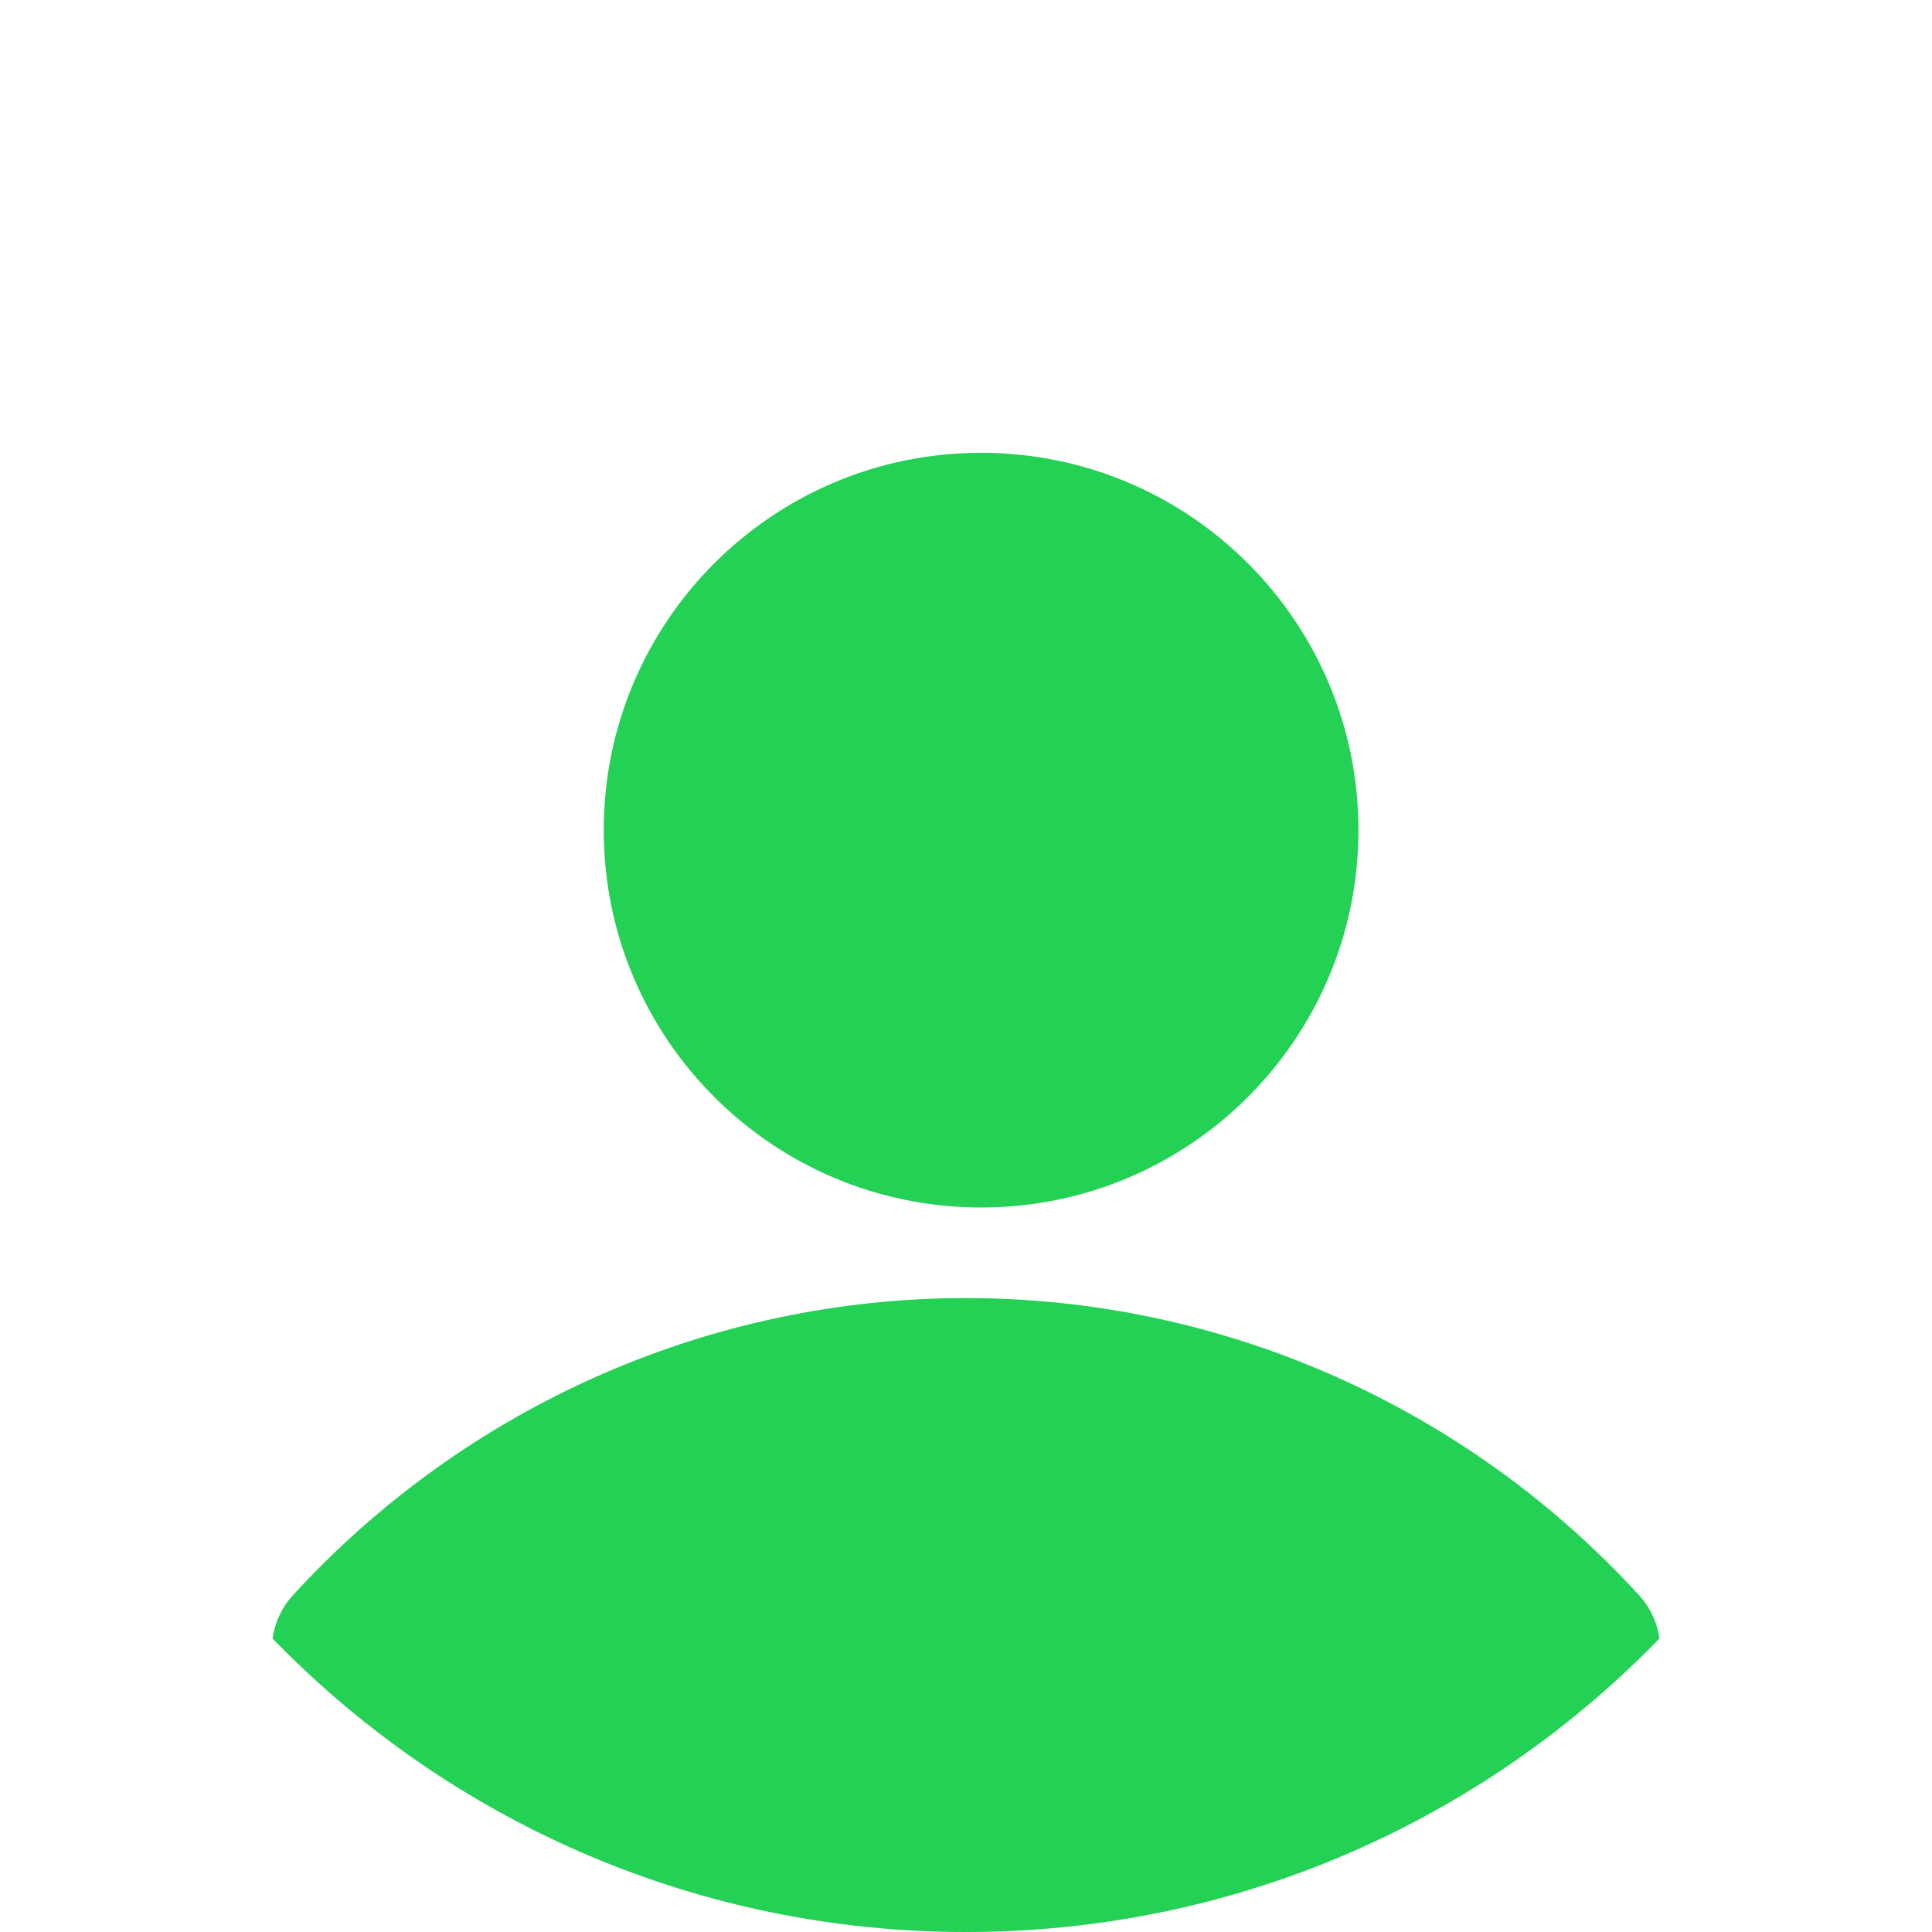
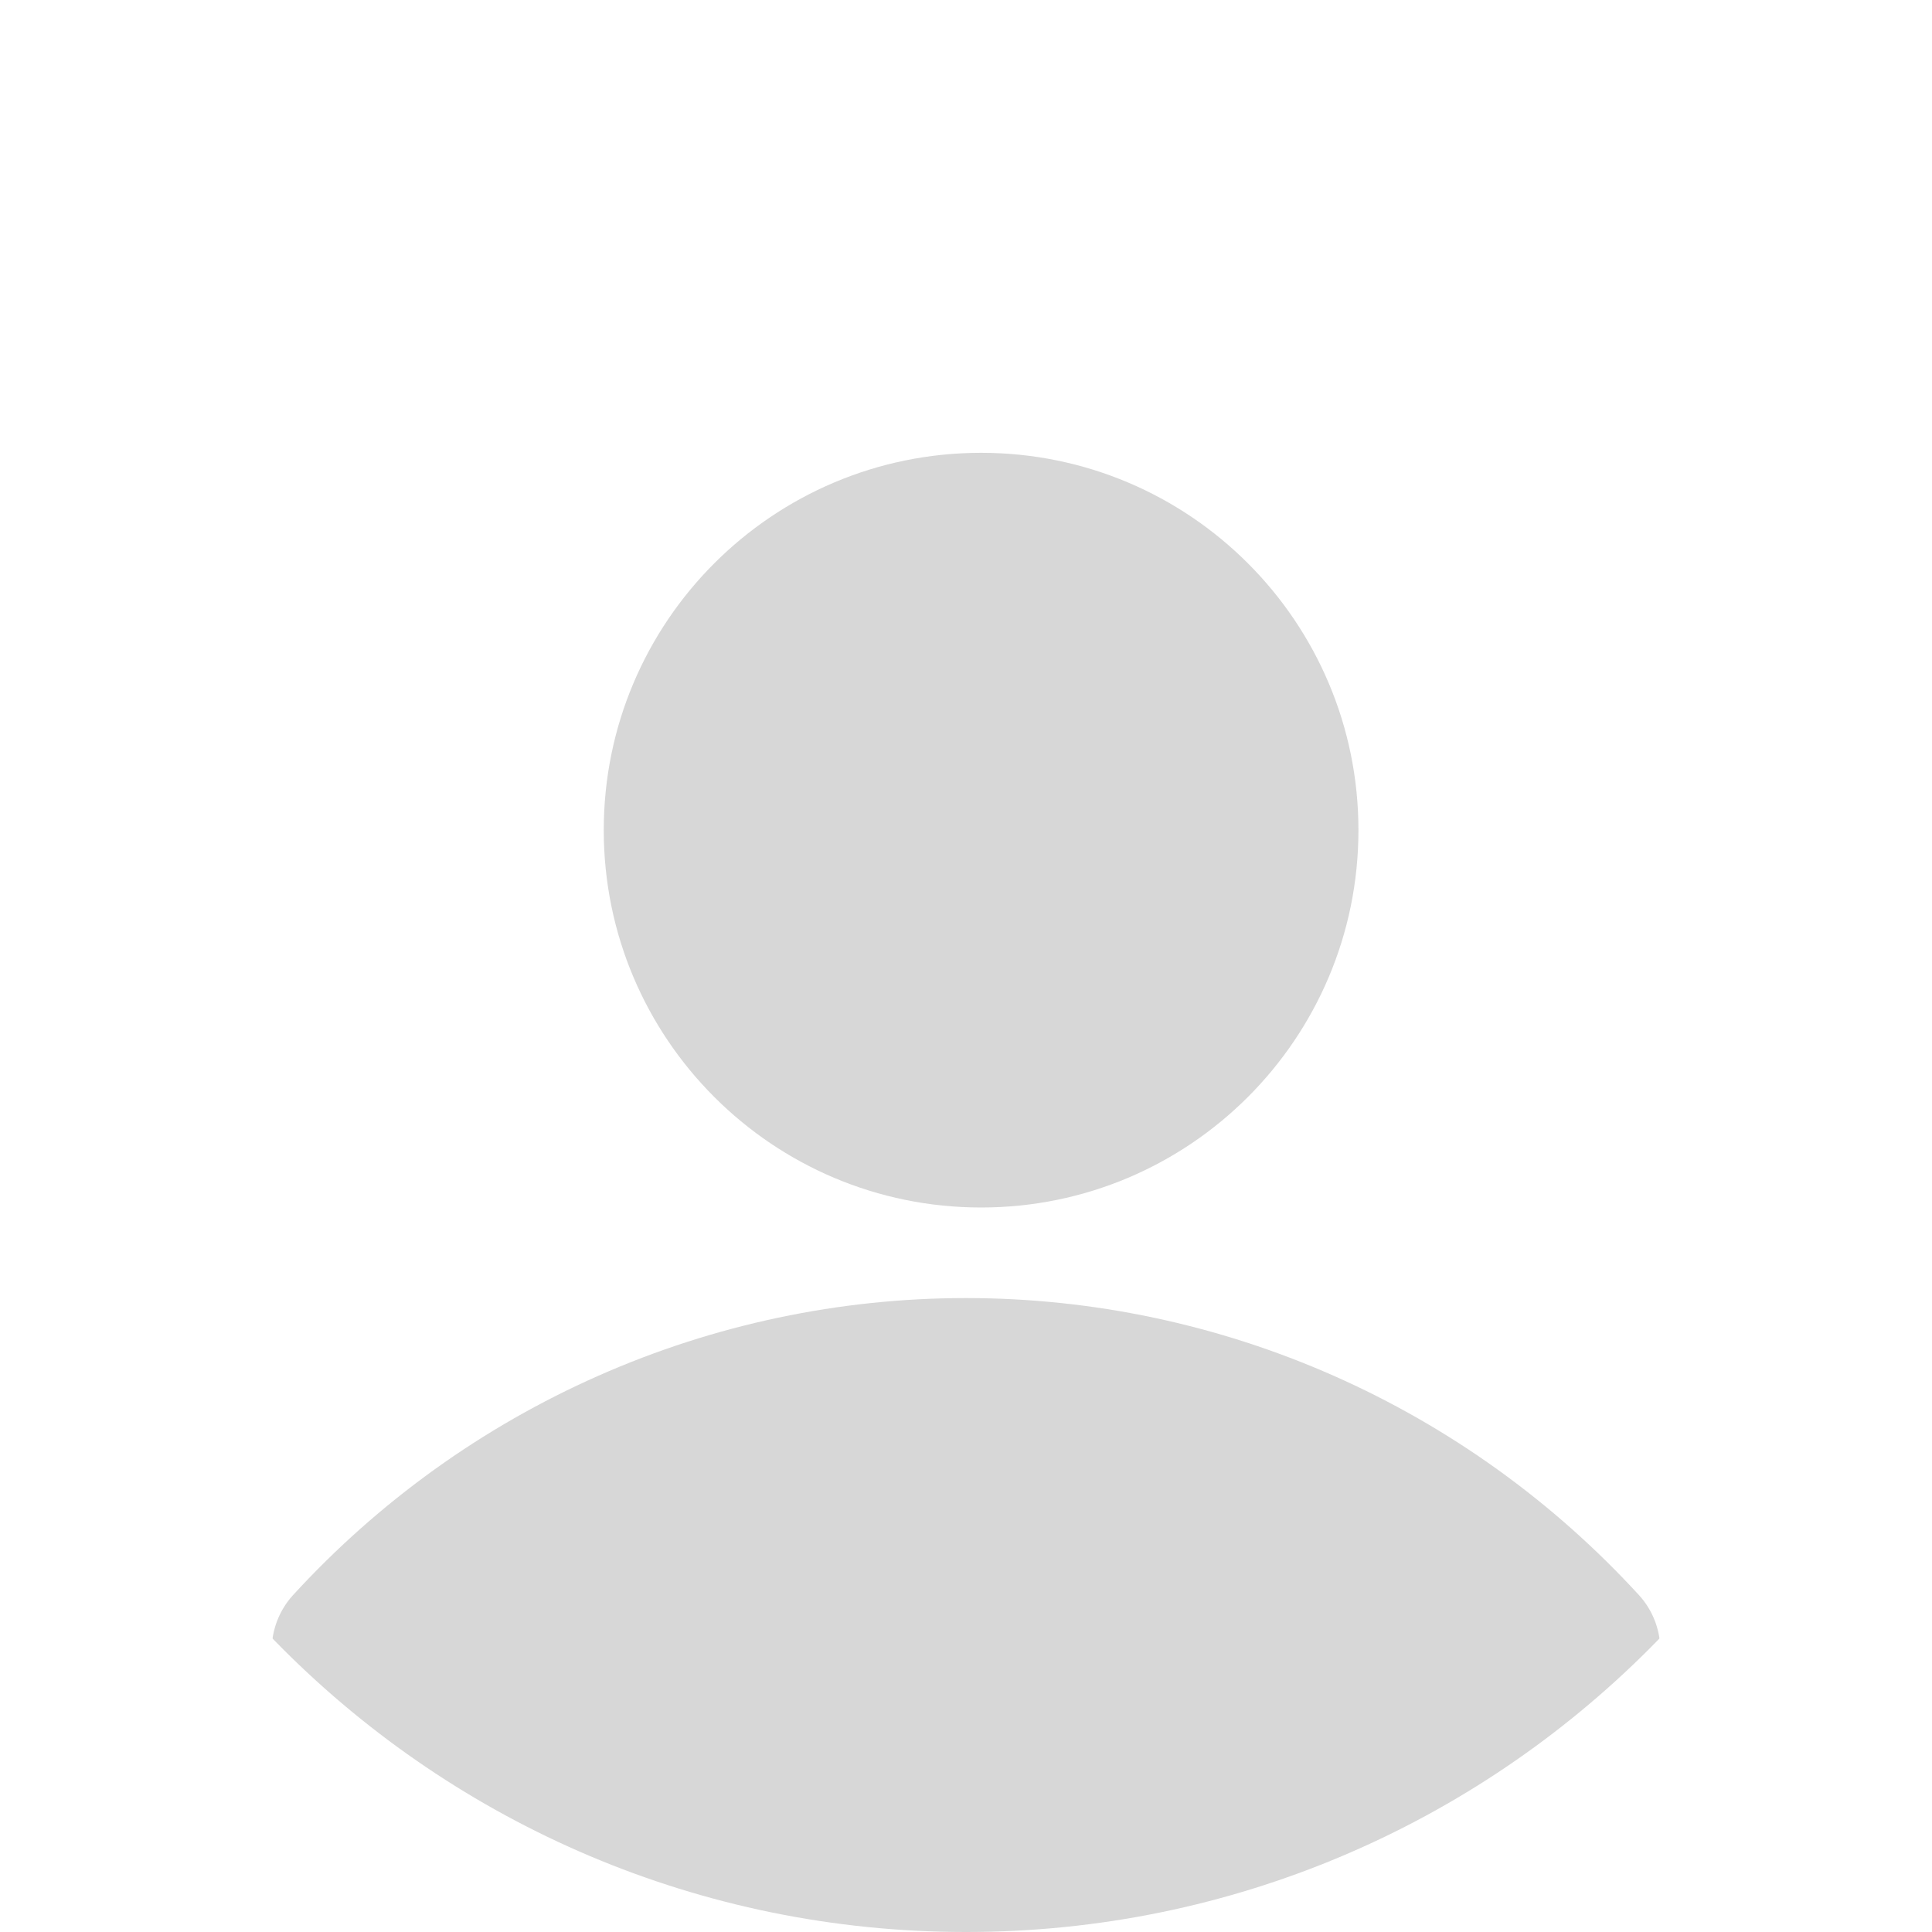
<svg xmlns="http://www.w3.org/2000/svg" width="64" height="64" viewBox="0 0 64 64" fill="none">
-   <mask id="mask0_19_29" style="mask-type:alpha" maskUnits="userSpaceOnUse" x="0" y="0" width="64" height="64">
+   <mask id="mask0_234_325" style="mask-type:alpha" maskUnits="userSpaceOnUse" x="0" y="0" width="64" height="64">
    <rect width="64" height="64" rx="32" fill="#0E130F" />
  </mask>
-   <g mask="url(#mask0_19_29)">
-     <path d="M54.31 52.859C51.467 49.75 48.017 47.27 44.178 45.573C40.338 43.876 36.192 43 32 43C27.808 43 23.662 43.876 19.823 45.573C15.983 47.27 12.533 49.75 9.69 52.859C9.251 53.349 9.006 53.984 9 54.644V65.357C9.009 66.062 9.293 66.734 9.79 67.228C10.286 67.723 10.956 68 11.654 68H52.346C53.05 68 53.725 67.718 54.223 67.216C54.72 66.713 55 66.032 55 65.322V54.609C54.986 53.961 54.741 53.339 54.31 52.859Z" fill="#23D154" />
-     <path d="M32.5 40C39.404 40 45 34.404 45 27.5C45 20.596 39.404 15 32.5 15C25.596 15 20 20.596 20 27.5C20 34.404 25.596 40 32.5 40Z" fill="#23D154" />
+   <g mask="url(#mask0_234_325)">
+     <path d="M54.31 52.859C51.467 49.75 48.017 47.27 44.178 45.573C40.338 43.876 36.192 43 32 43C27.808 43 23.662 43.876 19.823 45.573C15.983 47.27 12.533 49.75 9.69 52.859C9.251 53.349 9.006 53.984 9 54.644V65.357C9.009 66.062 9.293 66.734 9.79 67.228C10.286 67.723 10.956 68 11.654 68H52.346C53.05 68 53.725 67.718 54.223 67.216C54.72 66.713 55 66.032 55 65.322V54.609C54.986 53.961 54.741 53.339 54.31 52.859Z" fill="#D7D7D7" />
+     <path d="M32.5 40C39.404 40 45 34.404 45 27.5C45 20.596 39.404 15 32.5 15C25.596 15 20 20.596 20 27.5C20 34.404 25.596 40 32.5 40Z" fill="#D7D7D7" />
  </g>
</svg>
